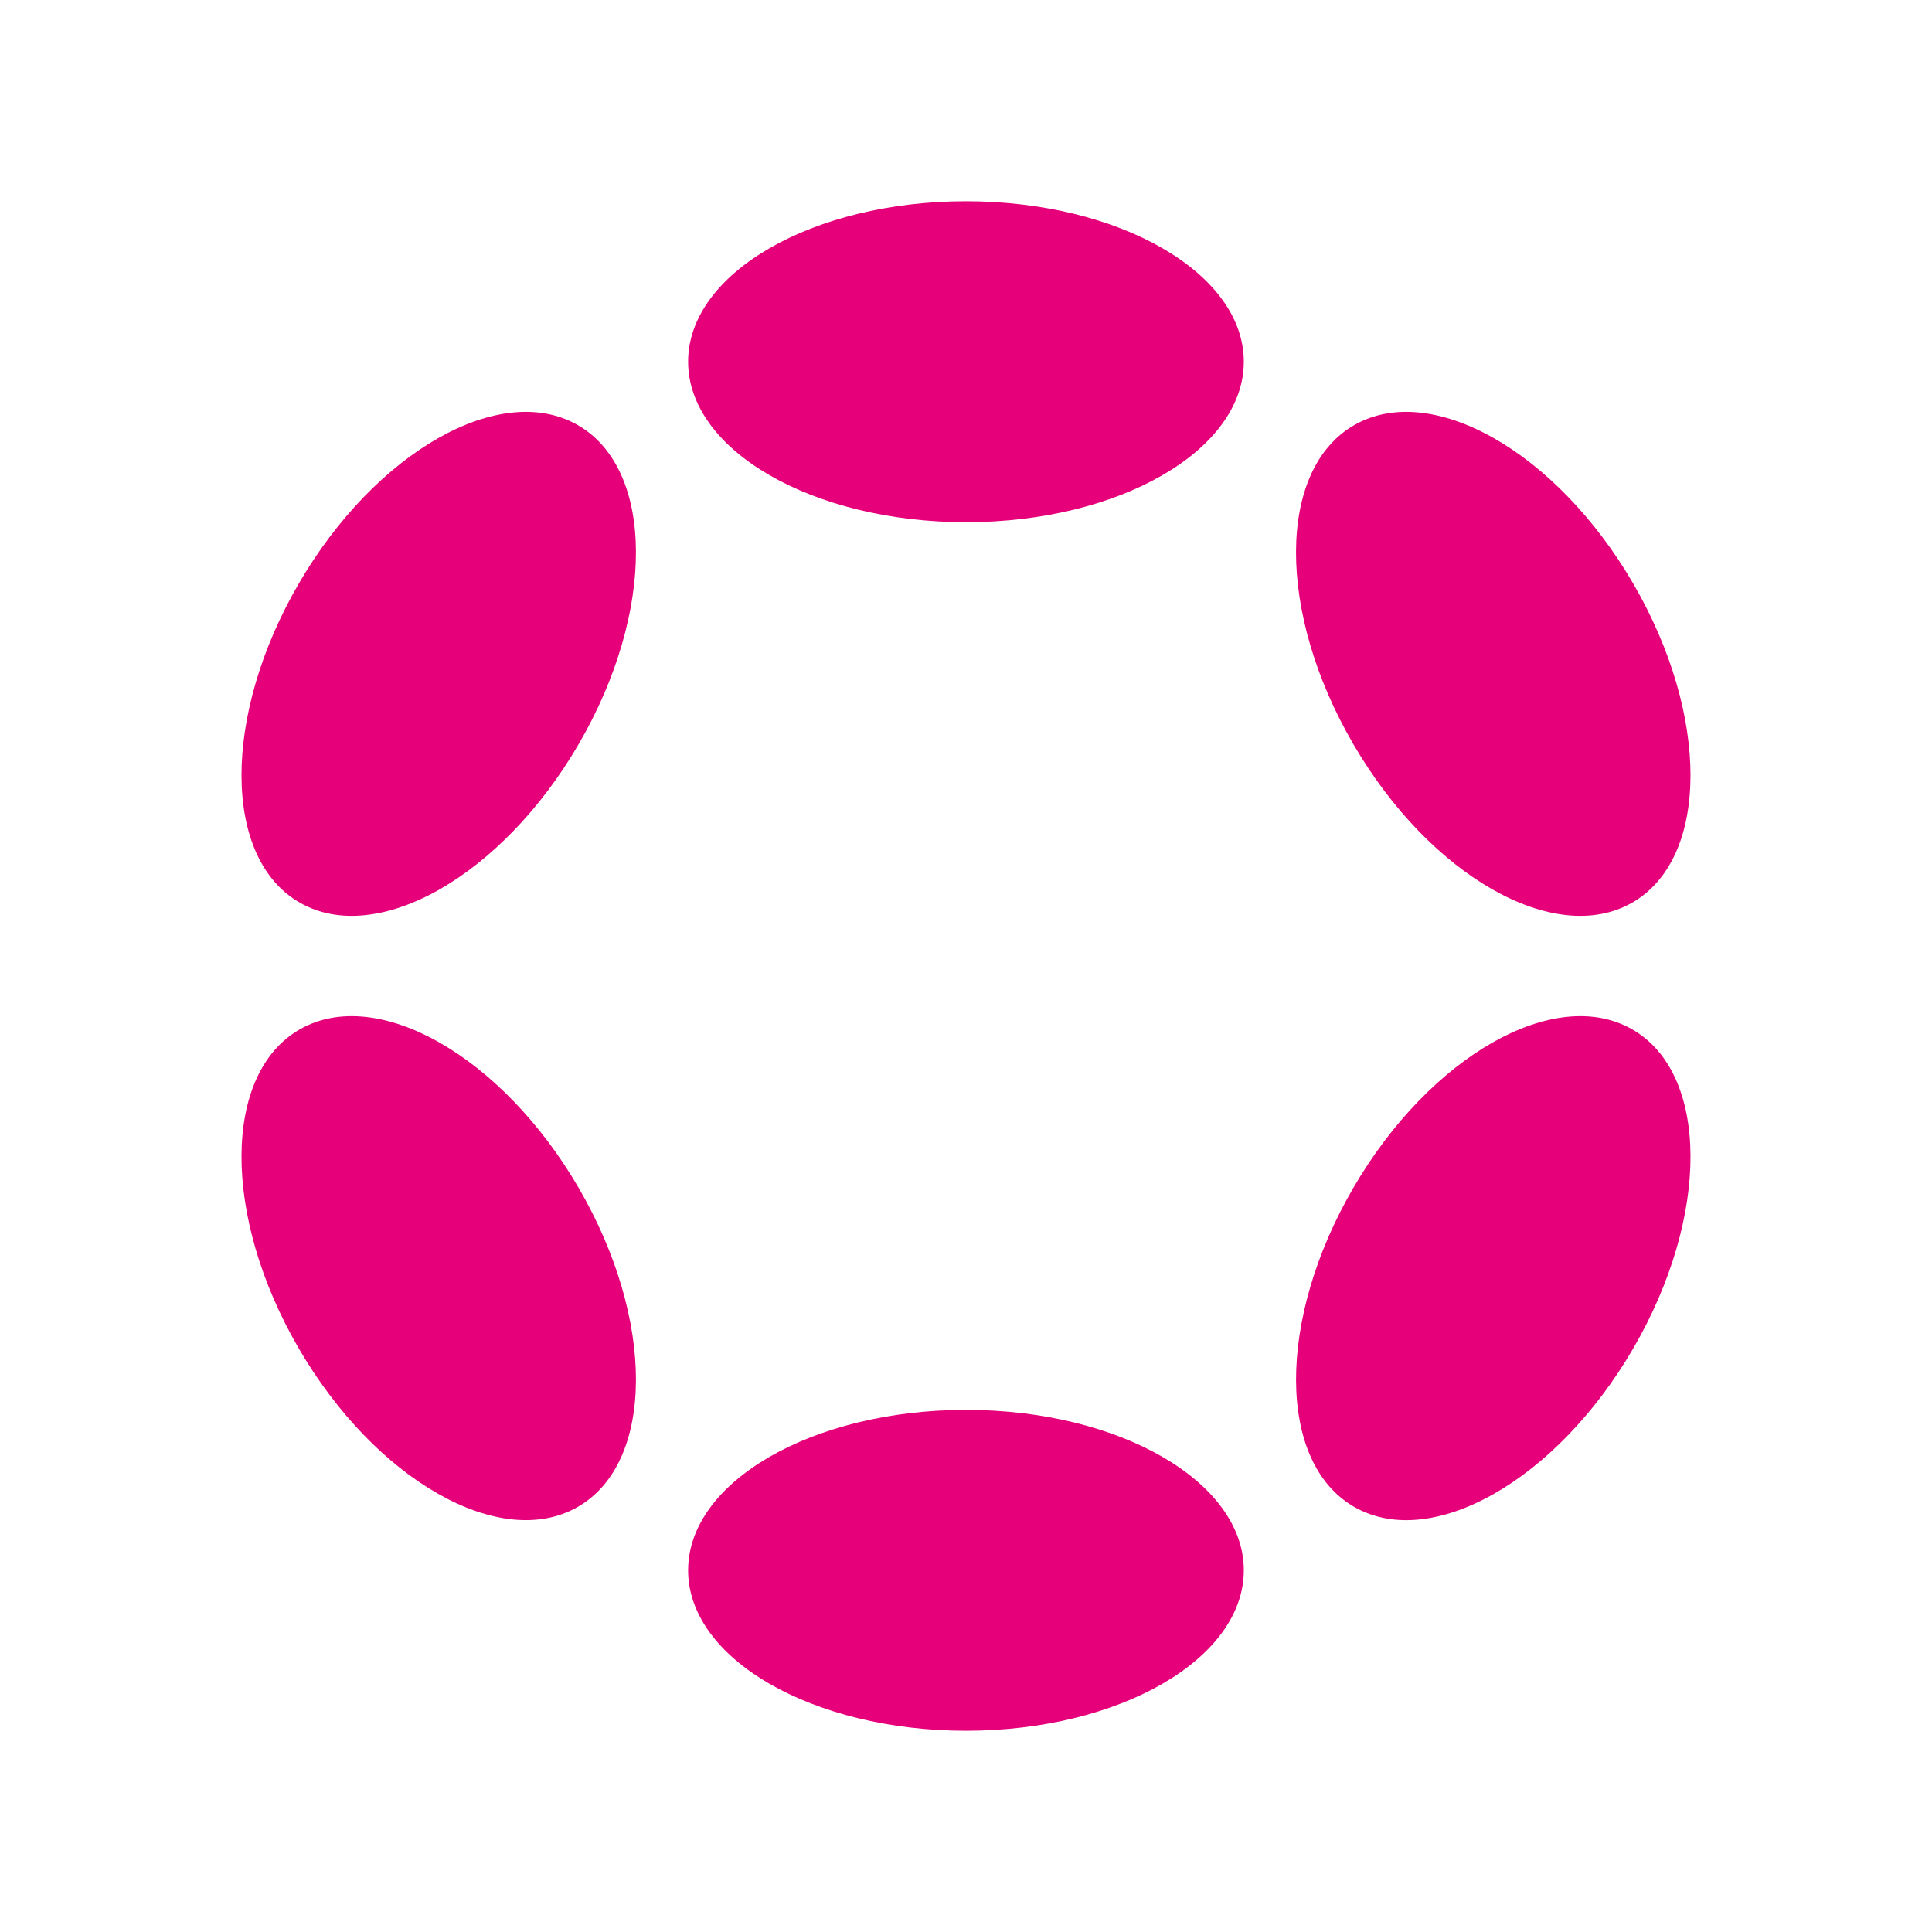
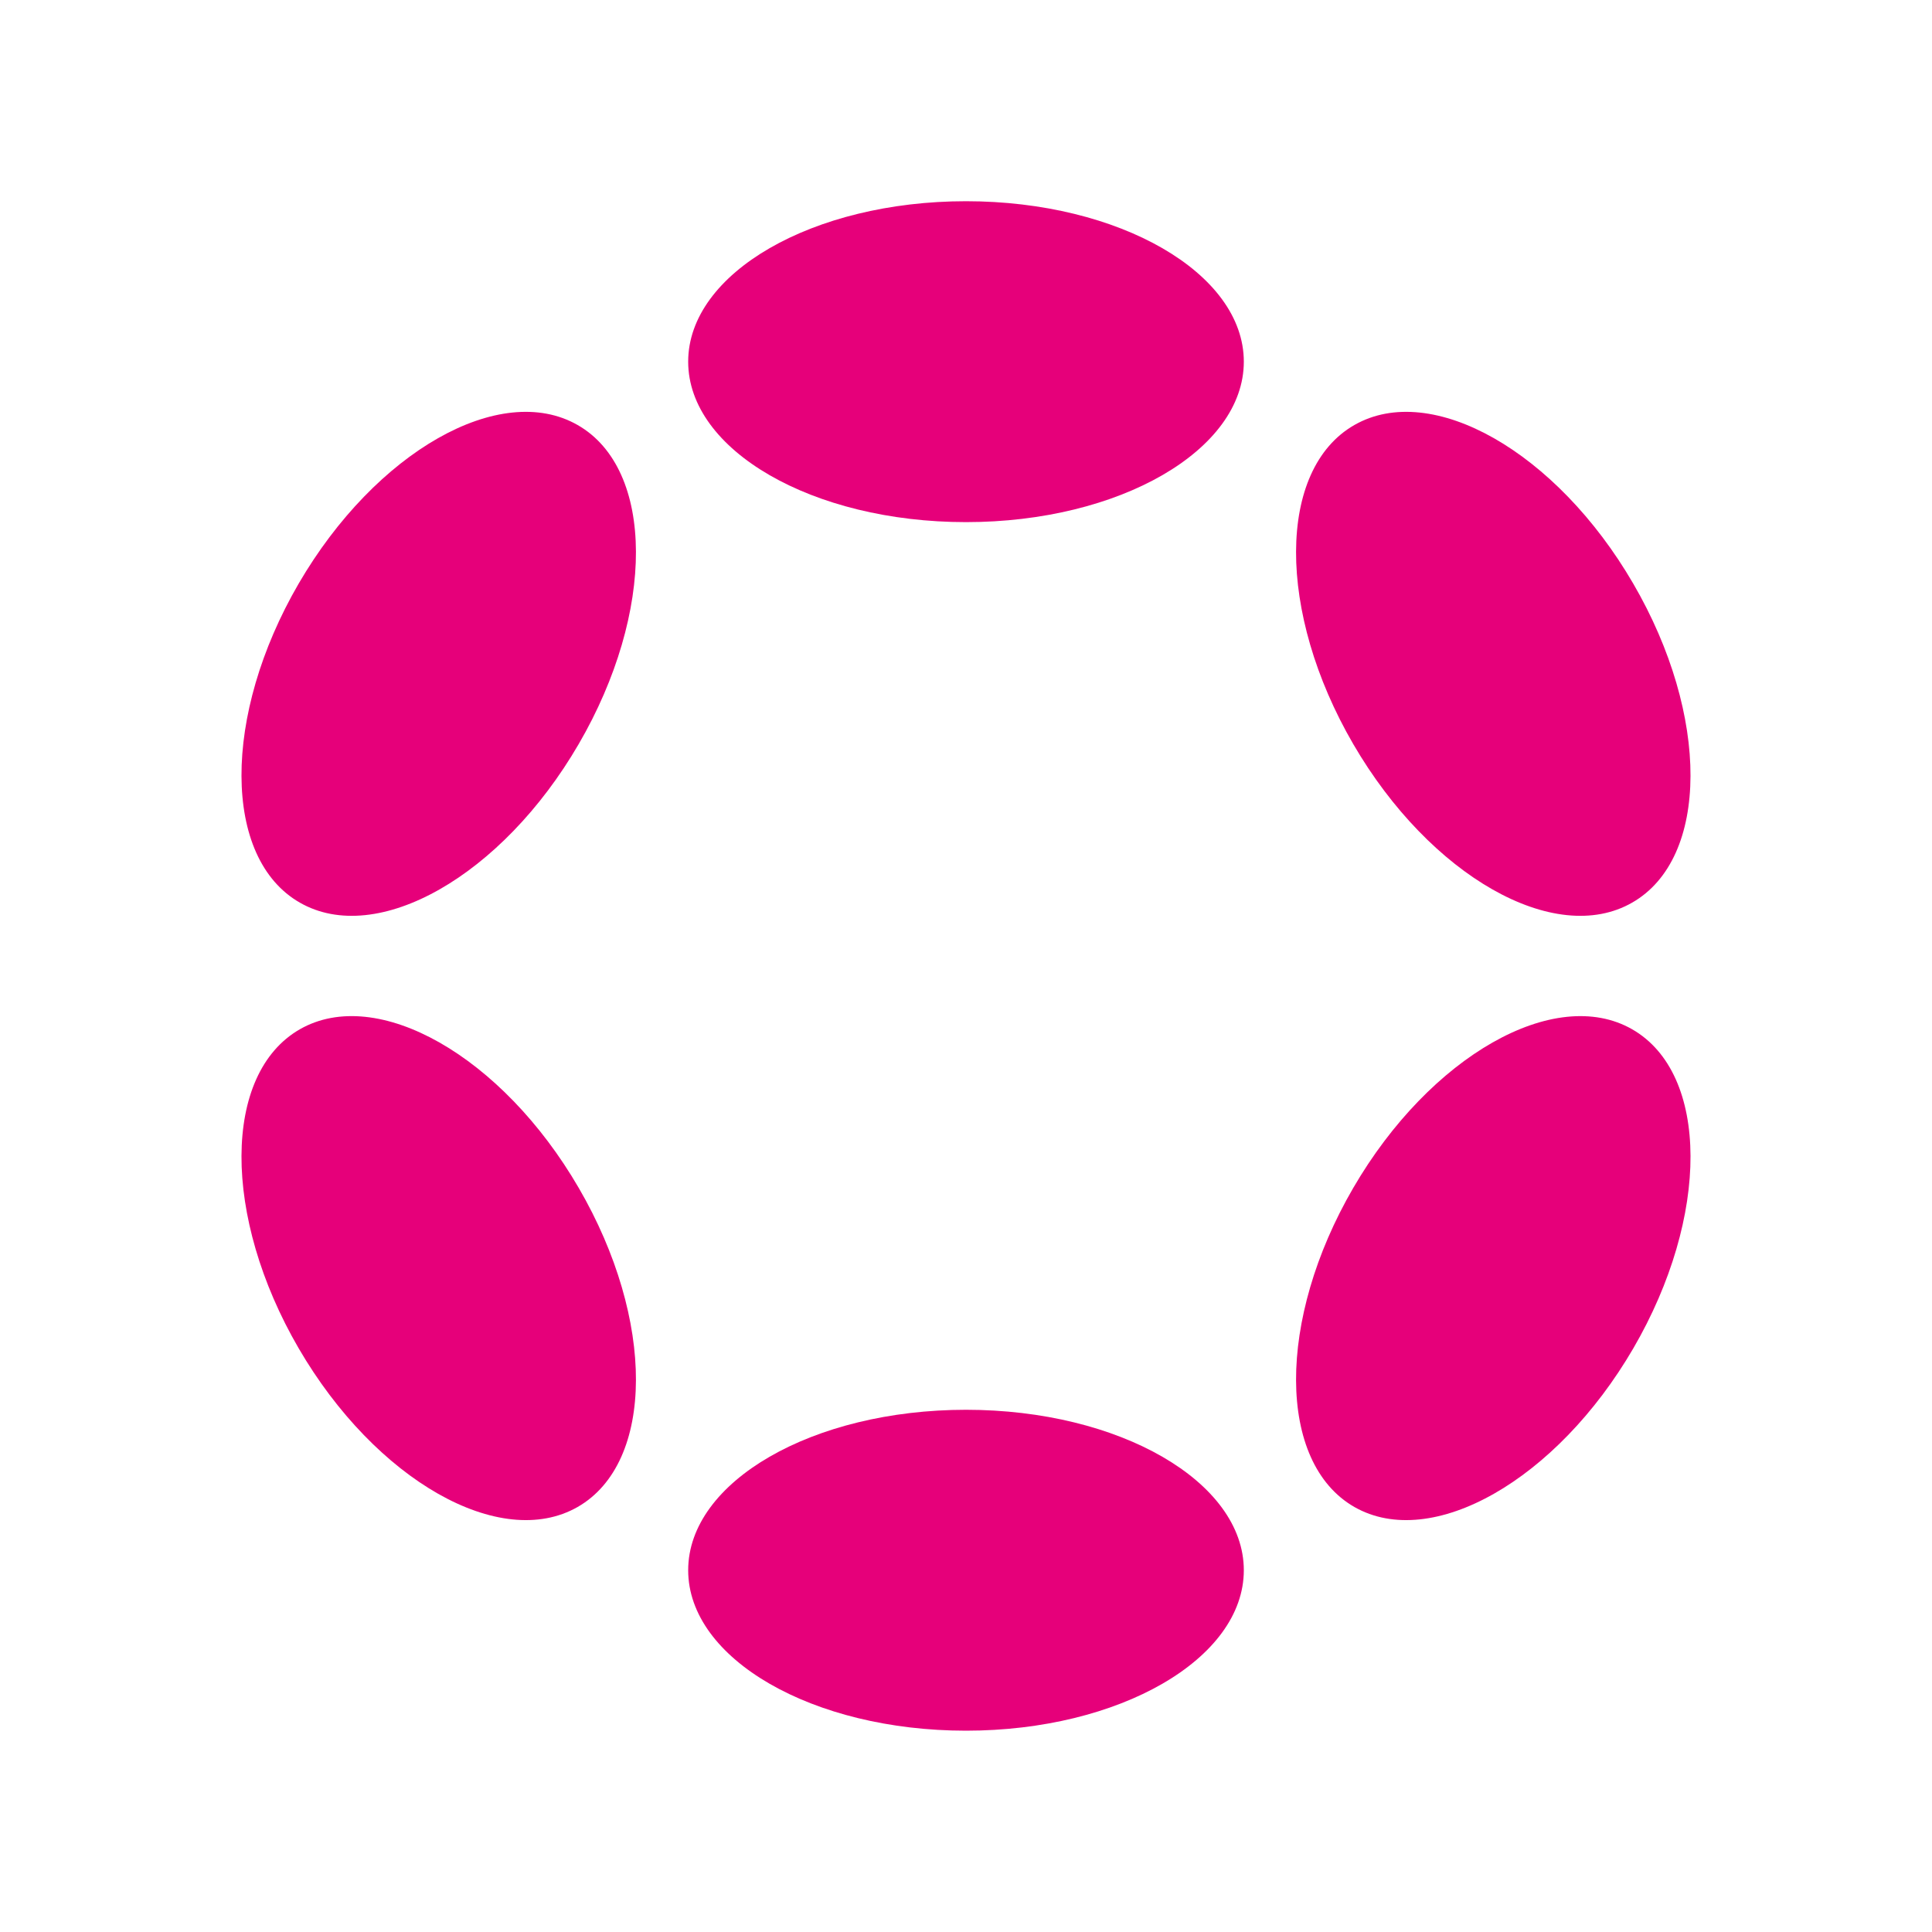
- <svg xmlns="http://www.w3.org/2000/svg" width="24" height="24" viewBox="0 0 24 24" fill="none">
-   <path d="M12 6.487C13.906 6.487 15.451 5.594 15.451 4.493C15.451 3.392 13.906 2.5 12 2.5C10.094 2.5 8.548 3.392 8.548 4.493C8.548 5.594 10.094 6.487 12 6.487Z" fill="#E6007A" />
-   <path d="M12 21.5C13.906 21.5 15.451 20.608 15.451 19.507C15.451 18.406 13.906 17.514 12 17.514C10.094 17.514 8.548 18.406 8.548 19.507C8.548 20.608 10.094 21.5 12 21.5Z" fill="#E6007A" />
-   <path d="M7.189 9.243C8.142 7.605 8.136 5.83 7.176 5.28C6.215 4.73 4.664 5.612 3.711 7.25C2.758 8.889 2.764 10.663 3.724 11.213C4.685 11.764 6.236 10.882 7.189 9.243Z" fill="#E6007A" />
-   <path d="M20.289 16.75C21.242 15.112 21.236 13.337 20.276 12.787C19.315 12.236 17.764 13.118 16.811 14.757C15.858 16.395 15.864 18.17 16.824 18.72C17.785 19.271 19.336 18.389 20.289 16.75Z" fill="#E6007A" />
-   <path d="M7.176 18.72C8.136 18.17 8.142 16.395 7.189 14.757C6.236 13.118 4.685 12.236 3.724 12.787C2.764 13.337 2.758 15.111 3.711 16.75C4.664 18.388 6.215 19.27 7.176 18.72Z" fill="#E6007A" />
-   <path d="M20.276 11.213C21.236 10.663 21.242 8.889 20.289 7.25C19.336 5.612 17.785 4.73 16.824 5.28C15.864 5.83 15.857 7.605 16.811 9.243C17.764 10.882 19.315 11.764 20.276 11.213Z" fill="#E6007A" />
+ <svg xmlns="http://www.w3.org/2000/svg" width="20" height="20" viewBox="0 0 20 20" fill="none">
+   <path d="M10 5.405C11.588 5.405 12.876 4.661 12.876 3.744C12.876 2.827 11.588 2.083 10 2.083C8.411 2.083 7.124 2.827 7.124 3.744C7.124 4.661 8.411 5.405 10 5.405Z" fill="#E6007A" />
+   <path d="M10 17.916C11.588 17.916 12.876 17.173 12.876 16.255C12.876 15.338 11.588 14.594 10 14.594C8.411 14.594 7.124 15.338 7.124 16.255C7.124 17.173 8.411 17.916 10 17.916Z" fill="#E6007A" />
+   <path d="M5.991 7.702C6.785 6.337 6.78 4.858 5.98 4.4C5.179 3.941 3.887 4.676 3.092 6.041C2.298 7.407 2.303 8.886 3.104 9.344C3.904 9.803 5.197 9.068 5.991 7.702Z" fill="#E6007A" />
+   <path d="M16.908 13.958C17.702 12.593 17.697 11.114 16.896 10.655C16.096 10.197 14.803 10.932 14.009 12.297C13.215 13.662 13.22 15.141 14.02 15.6C14.821 16.058 16.113 15.323 16.908 13.958Z" fill="#E6007A" />
+   <path d="M5.98 15.6C6.78 15.141 6.785 13.662 5.991 12.297C5.197 10.931 3.904 10.197 3.104 10.655C2.303 11.114 2.298 12.593 3.092 13.958C3.887 15.323 5.179 16.058 5.98 15.6Z" fill="#E6007A" />
+   <path d="M16.896 9.344C17.697 8.886 17.702 7.407 16.907 6.041C16.113 4.676 14.82 3.941 14.02 4.4C13.22 4.858 13.215 6.337 14.009 7.703C14.803 9.068 16.096 9.803 16.896 9.344Z" fill="#E6007A" />
</svg>
